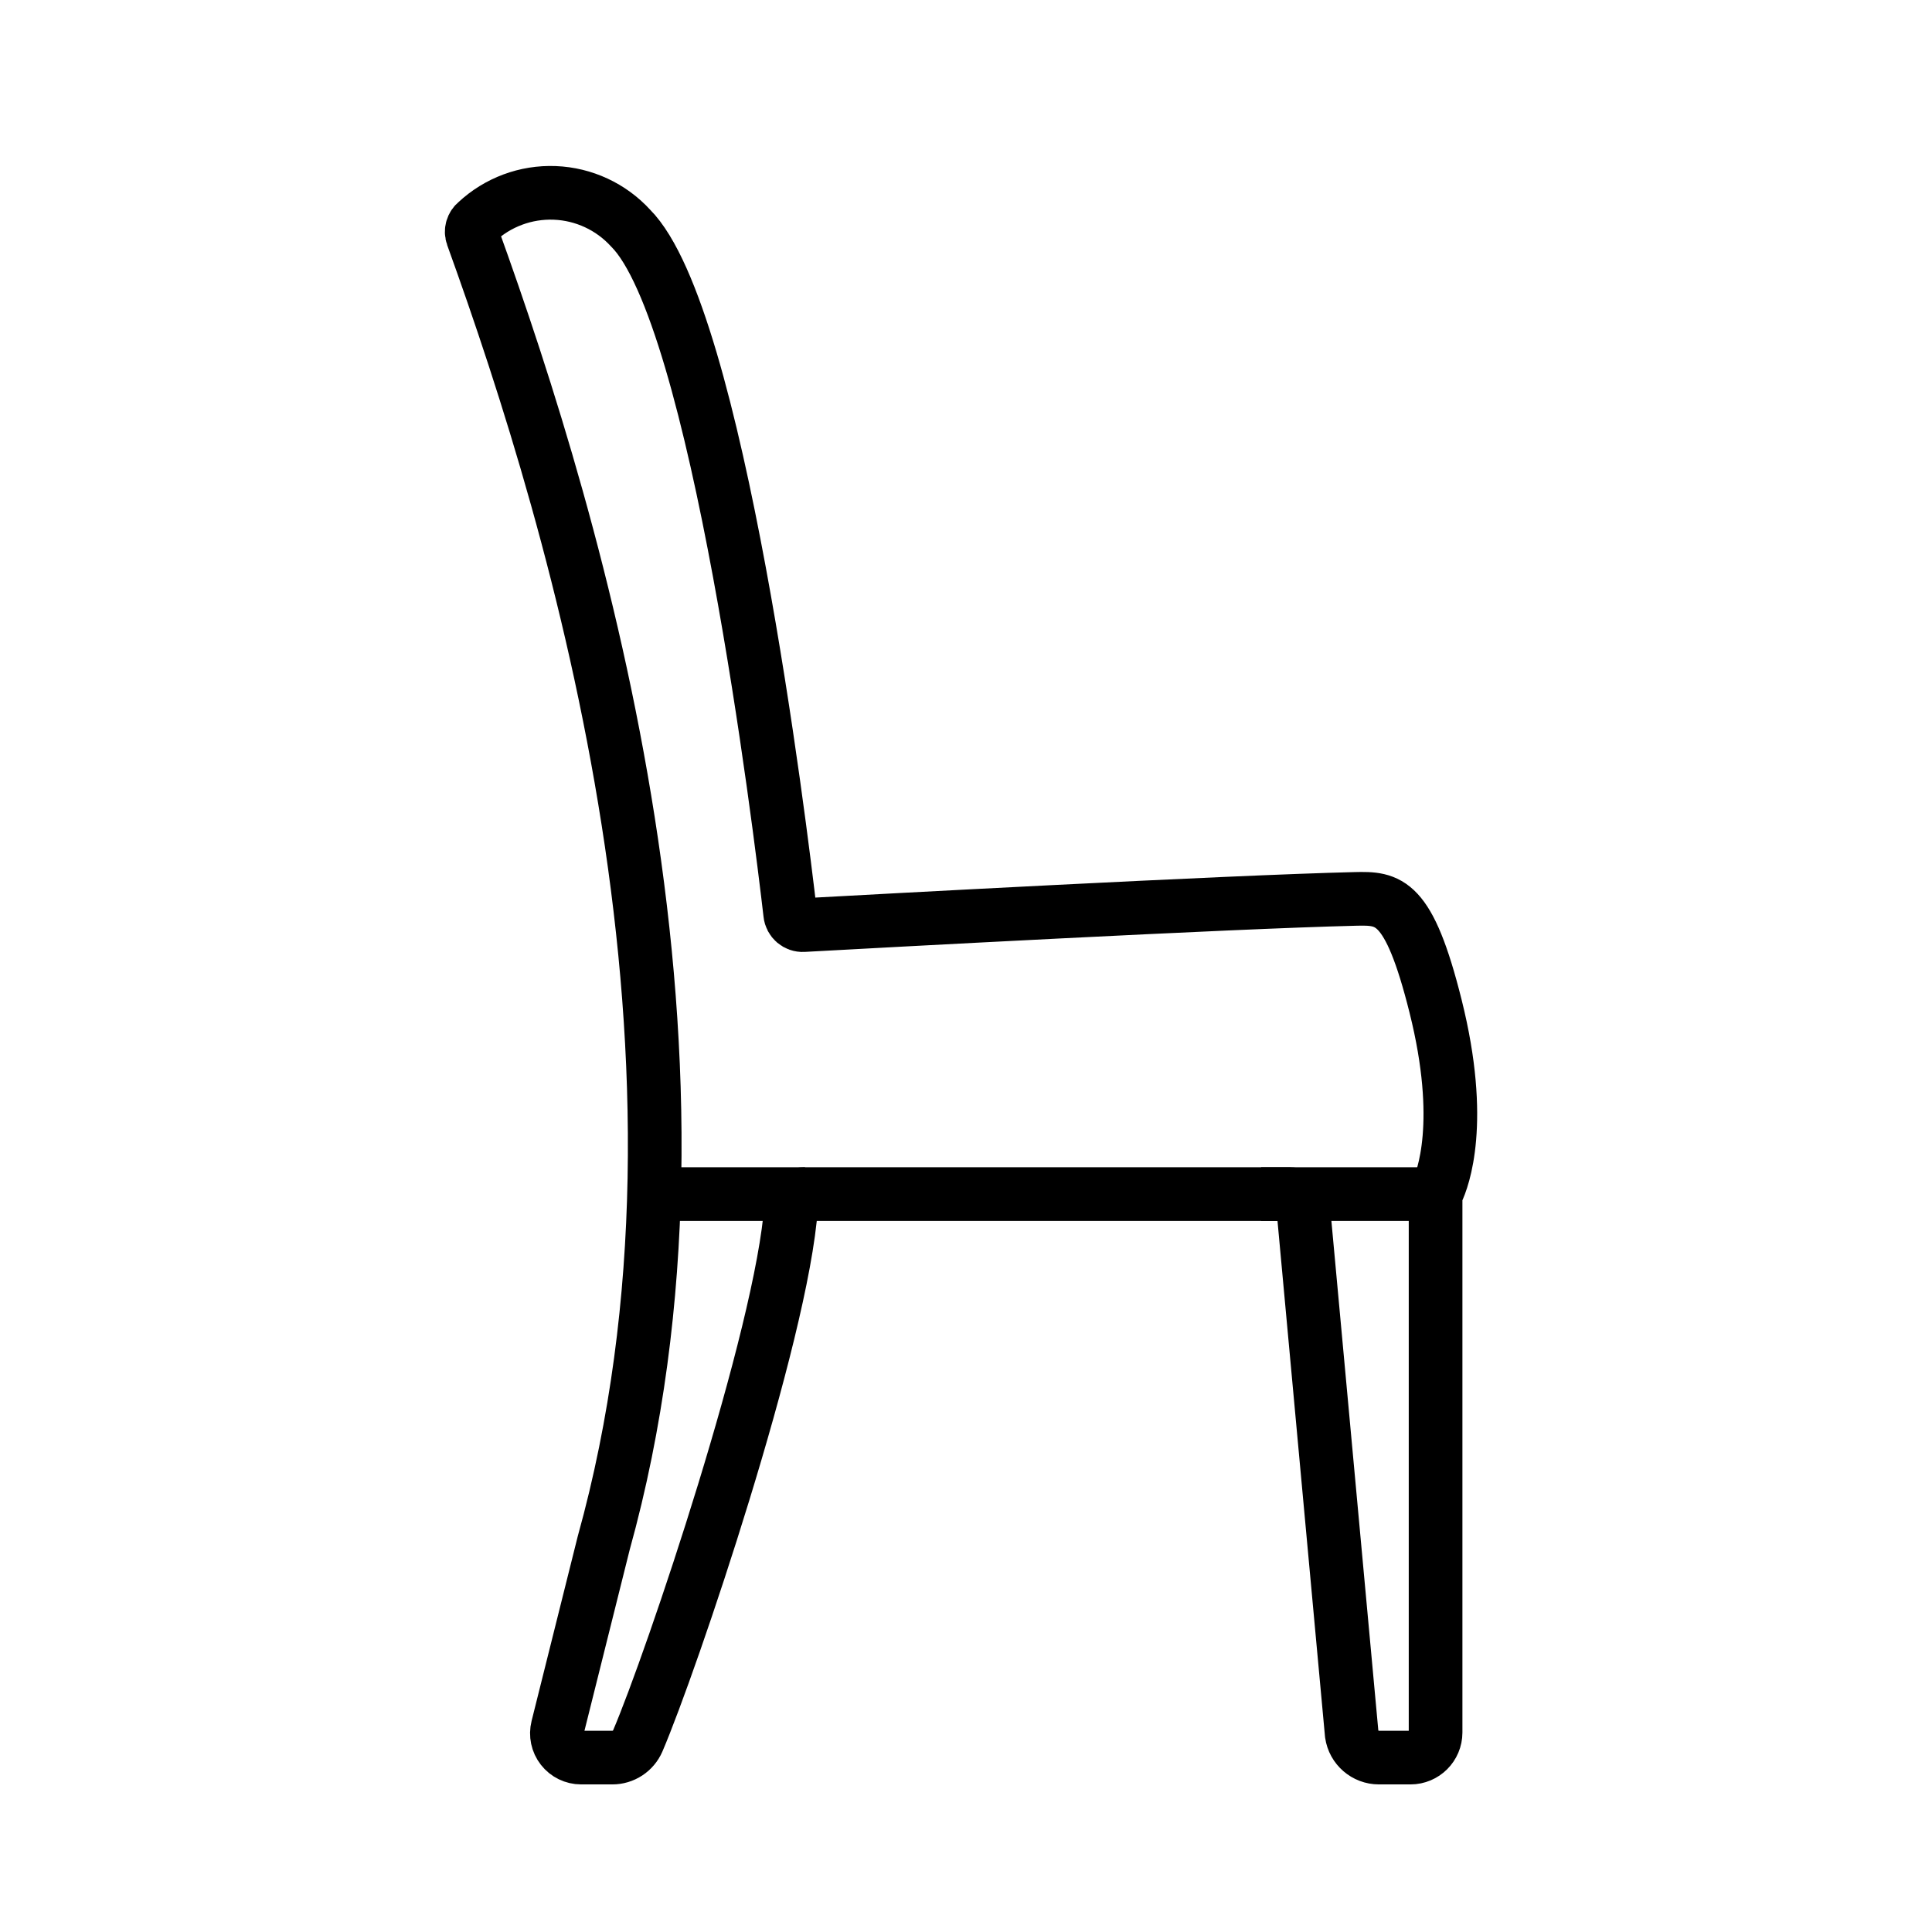
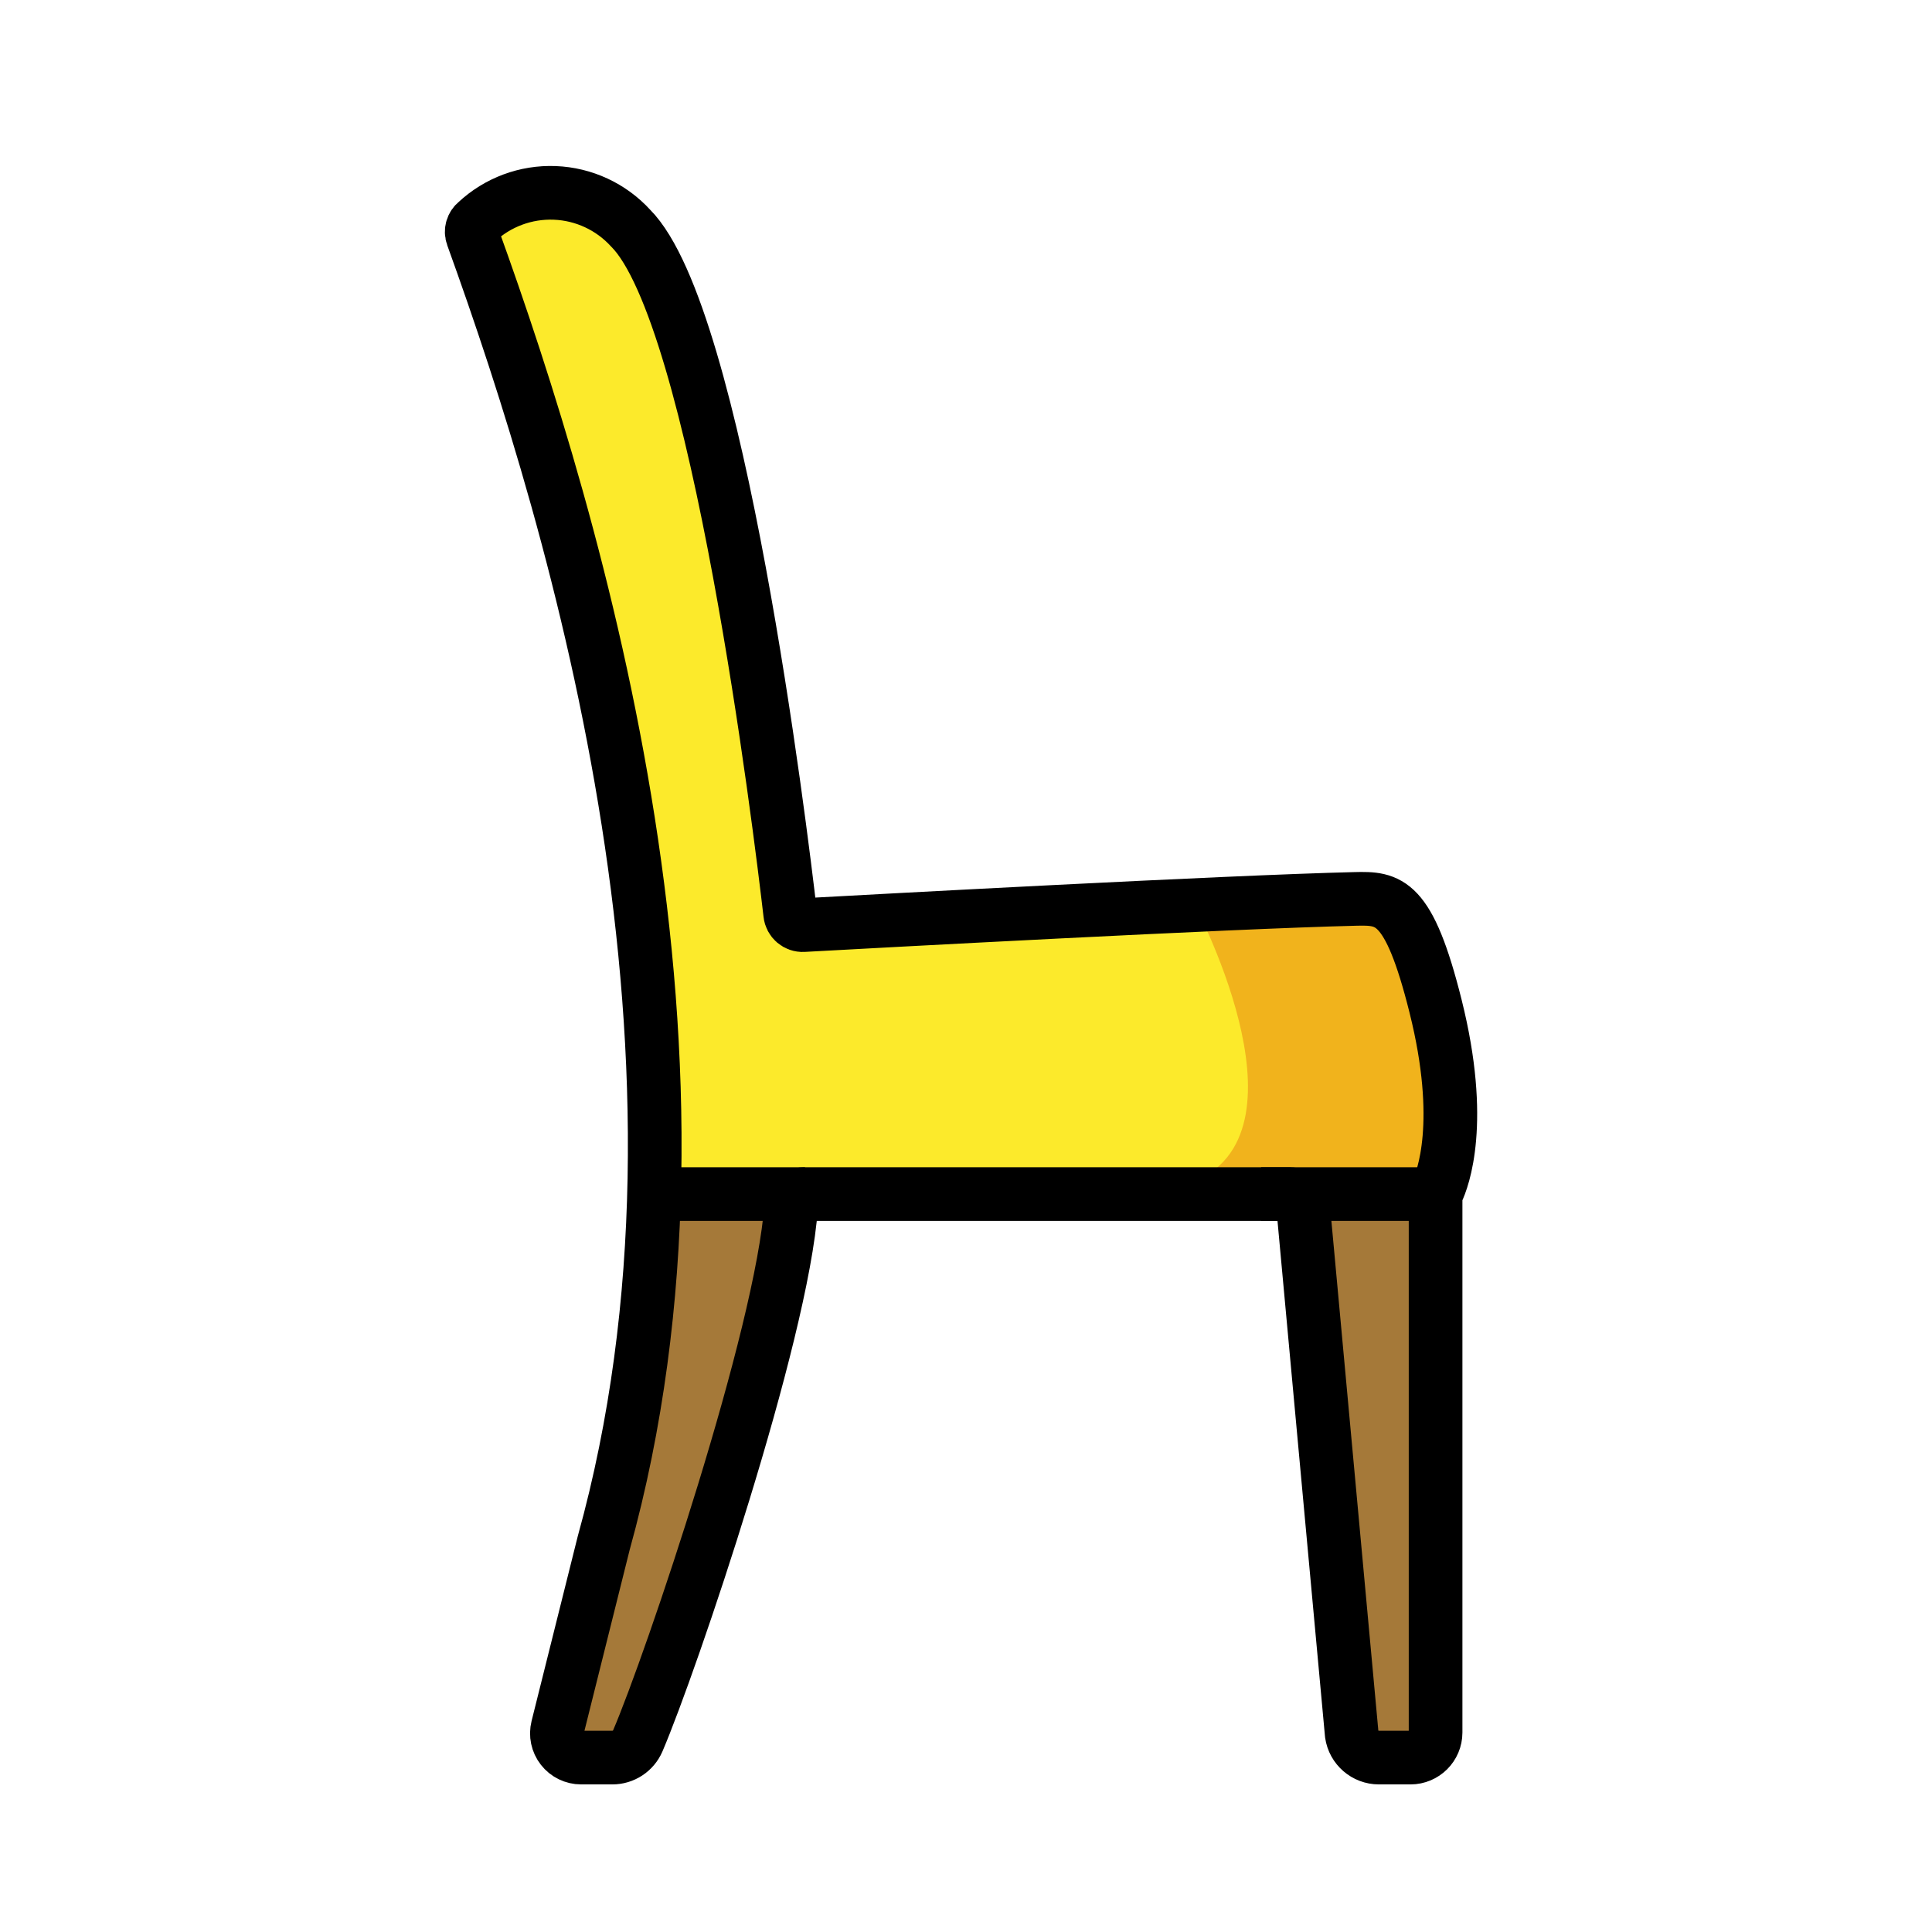
<svg xmlns="http://www.w3.org/2000/svg" id="emoji" viewBox="0 0 72 72">
+   <g id="color">
+     <path fill="#a57939" d="M17.5,8.5c4,11,10,31,5,49l-2,8h2s7-16,7-21h19l3,21h2v-21s1.237-2.053,0-7c-1-4-1.75-4.03-3-4-5.255.125-21,1-21,1s-2.465-22.465-6-26C20.5,5.5,17.5,8.5,17.5,8.5Z" />
+     <path fill="#fcea2b" d="M24.587,44H54s.534-1.07-1-7.206c-1-4-.144-3.53-8.572-3.265S29.5,34.5,29.5,34.5s-1.855-15.283-4.564-23.028C24.366,9.842,21.842,5.402,18,8a2.456,2.456,0,0,0,0,1C23.866,25.822,24.587,44,24.587,44Z" />
+     <path fill="#f1b31c" d="M44.587,44H54c.231-3.732-.22-7.161-2-10l-7.572-.471S49,42,44.587,44Z" />
+   </g>
  <g id="line">
    <path fill="none" stroke="#000" stroke-linecap="round" stroke-linejoin="round" stroke-width="2" d="M17.759,8.273a.464.464,0,0,0-.152.524C21.606,19.857,27.455,39.661,22.5,57.5l-1.719,6.877A.903.903,0,0,0,21.657,65.5h1.159a1.032,1.032,0,0,0,.953-.625c1.244-2.904,5.385-15.143,5.714-19.924a.474.474,0,0,1,.47-.451H48.09a.472.472,0,0,1,.468.406L50.374,64.62a1.025,1.025,0,0,0,1.015.88h1.176a.935.935,0,0,0,.935-.935V44.615a.493.493,0,0,1,.051-.213c.22-.46,1.032-2.573-.051-6.902-1-4-1.75-4.03-3-4-4.734.113-17.986.834-20.563.976a.465.465,0,0,1-.488-.418C29.083,30.897,26.742,11.742,23.5,8.5A4.041,4.041,0,0,0,17.759,8.273Z" />
    <line x1="30" x2="24.5" y1="44.5" y2="44.5" fill="none" stroke="#000" stroke-miterlimit="10" stroke-width="2" />
    <line x1="54" x2="47" y1="44.5" y2="44.5" fill="none" stroke="#000" stroke-miterlimit="10" stroke-width="2" />
  </g>
</svg>
